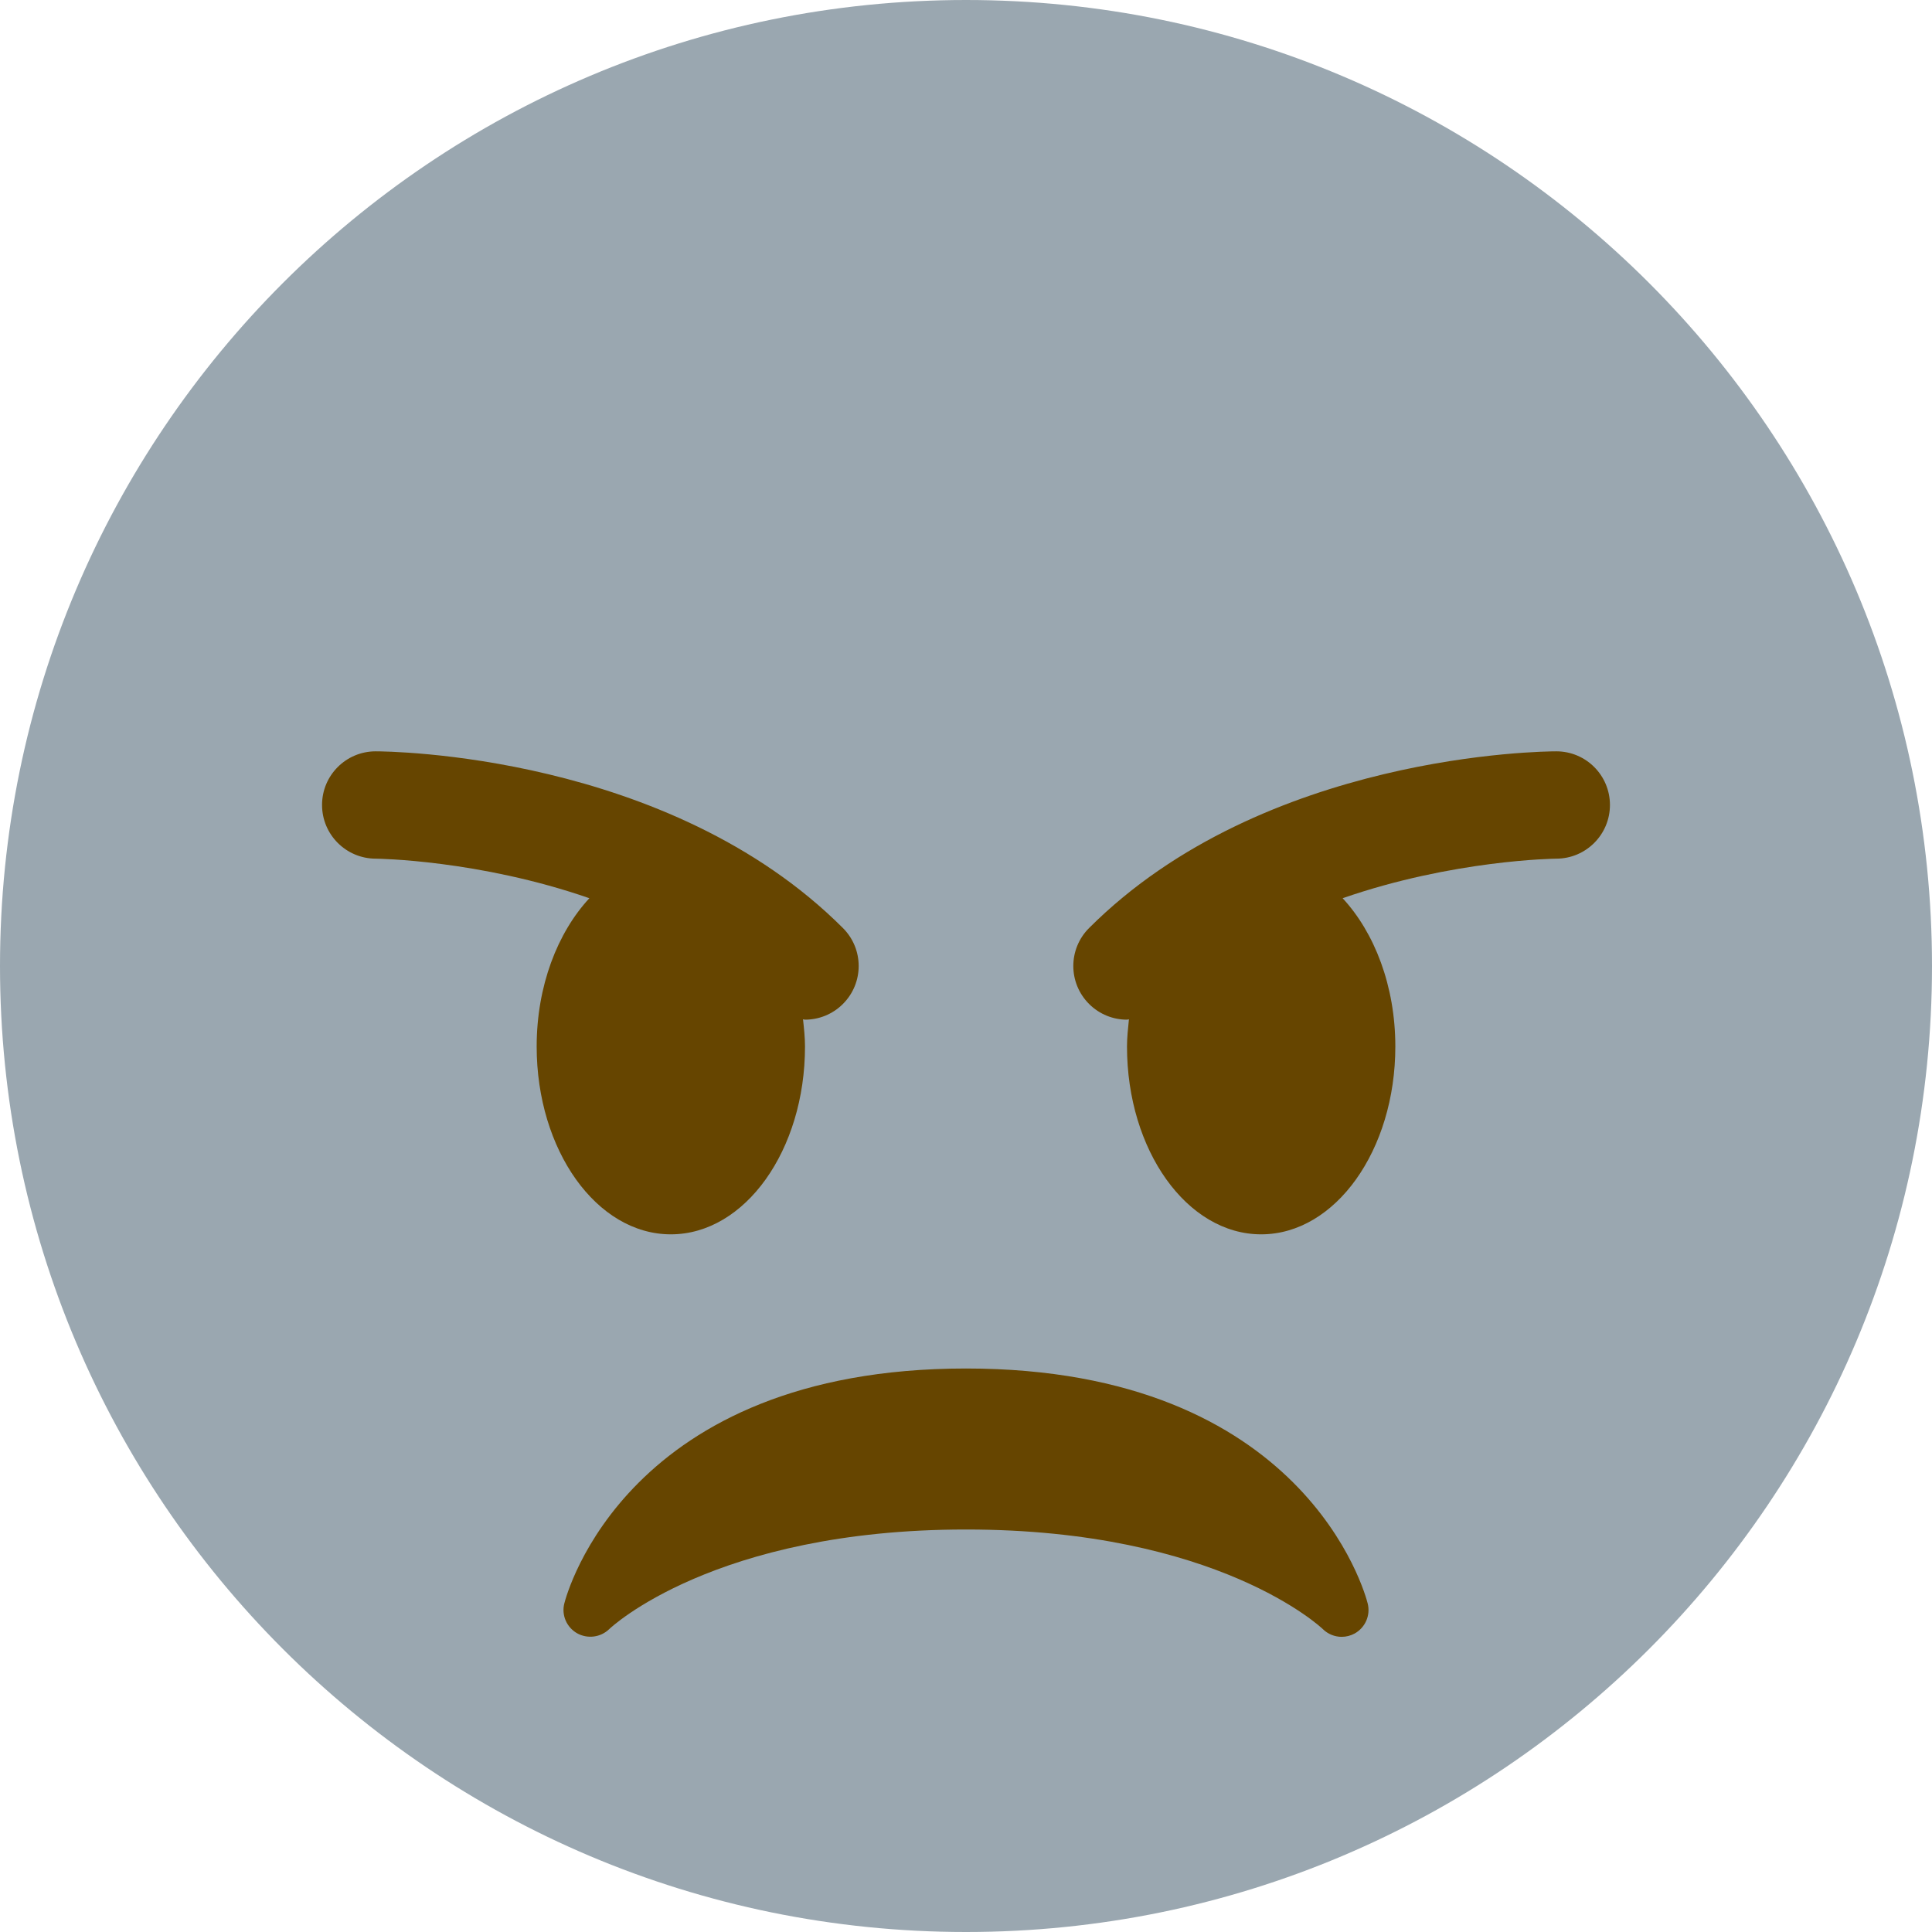
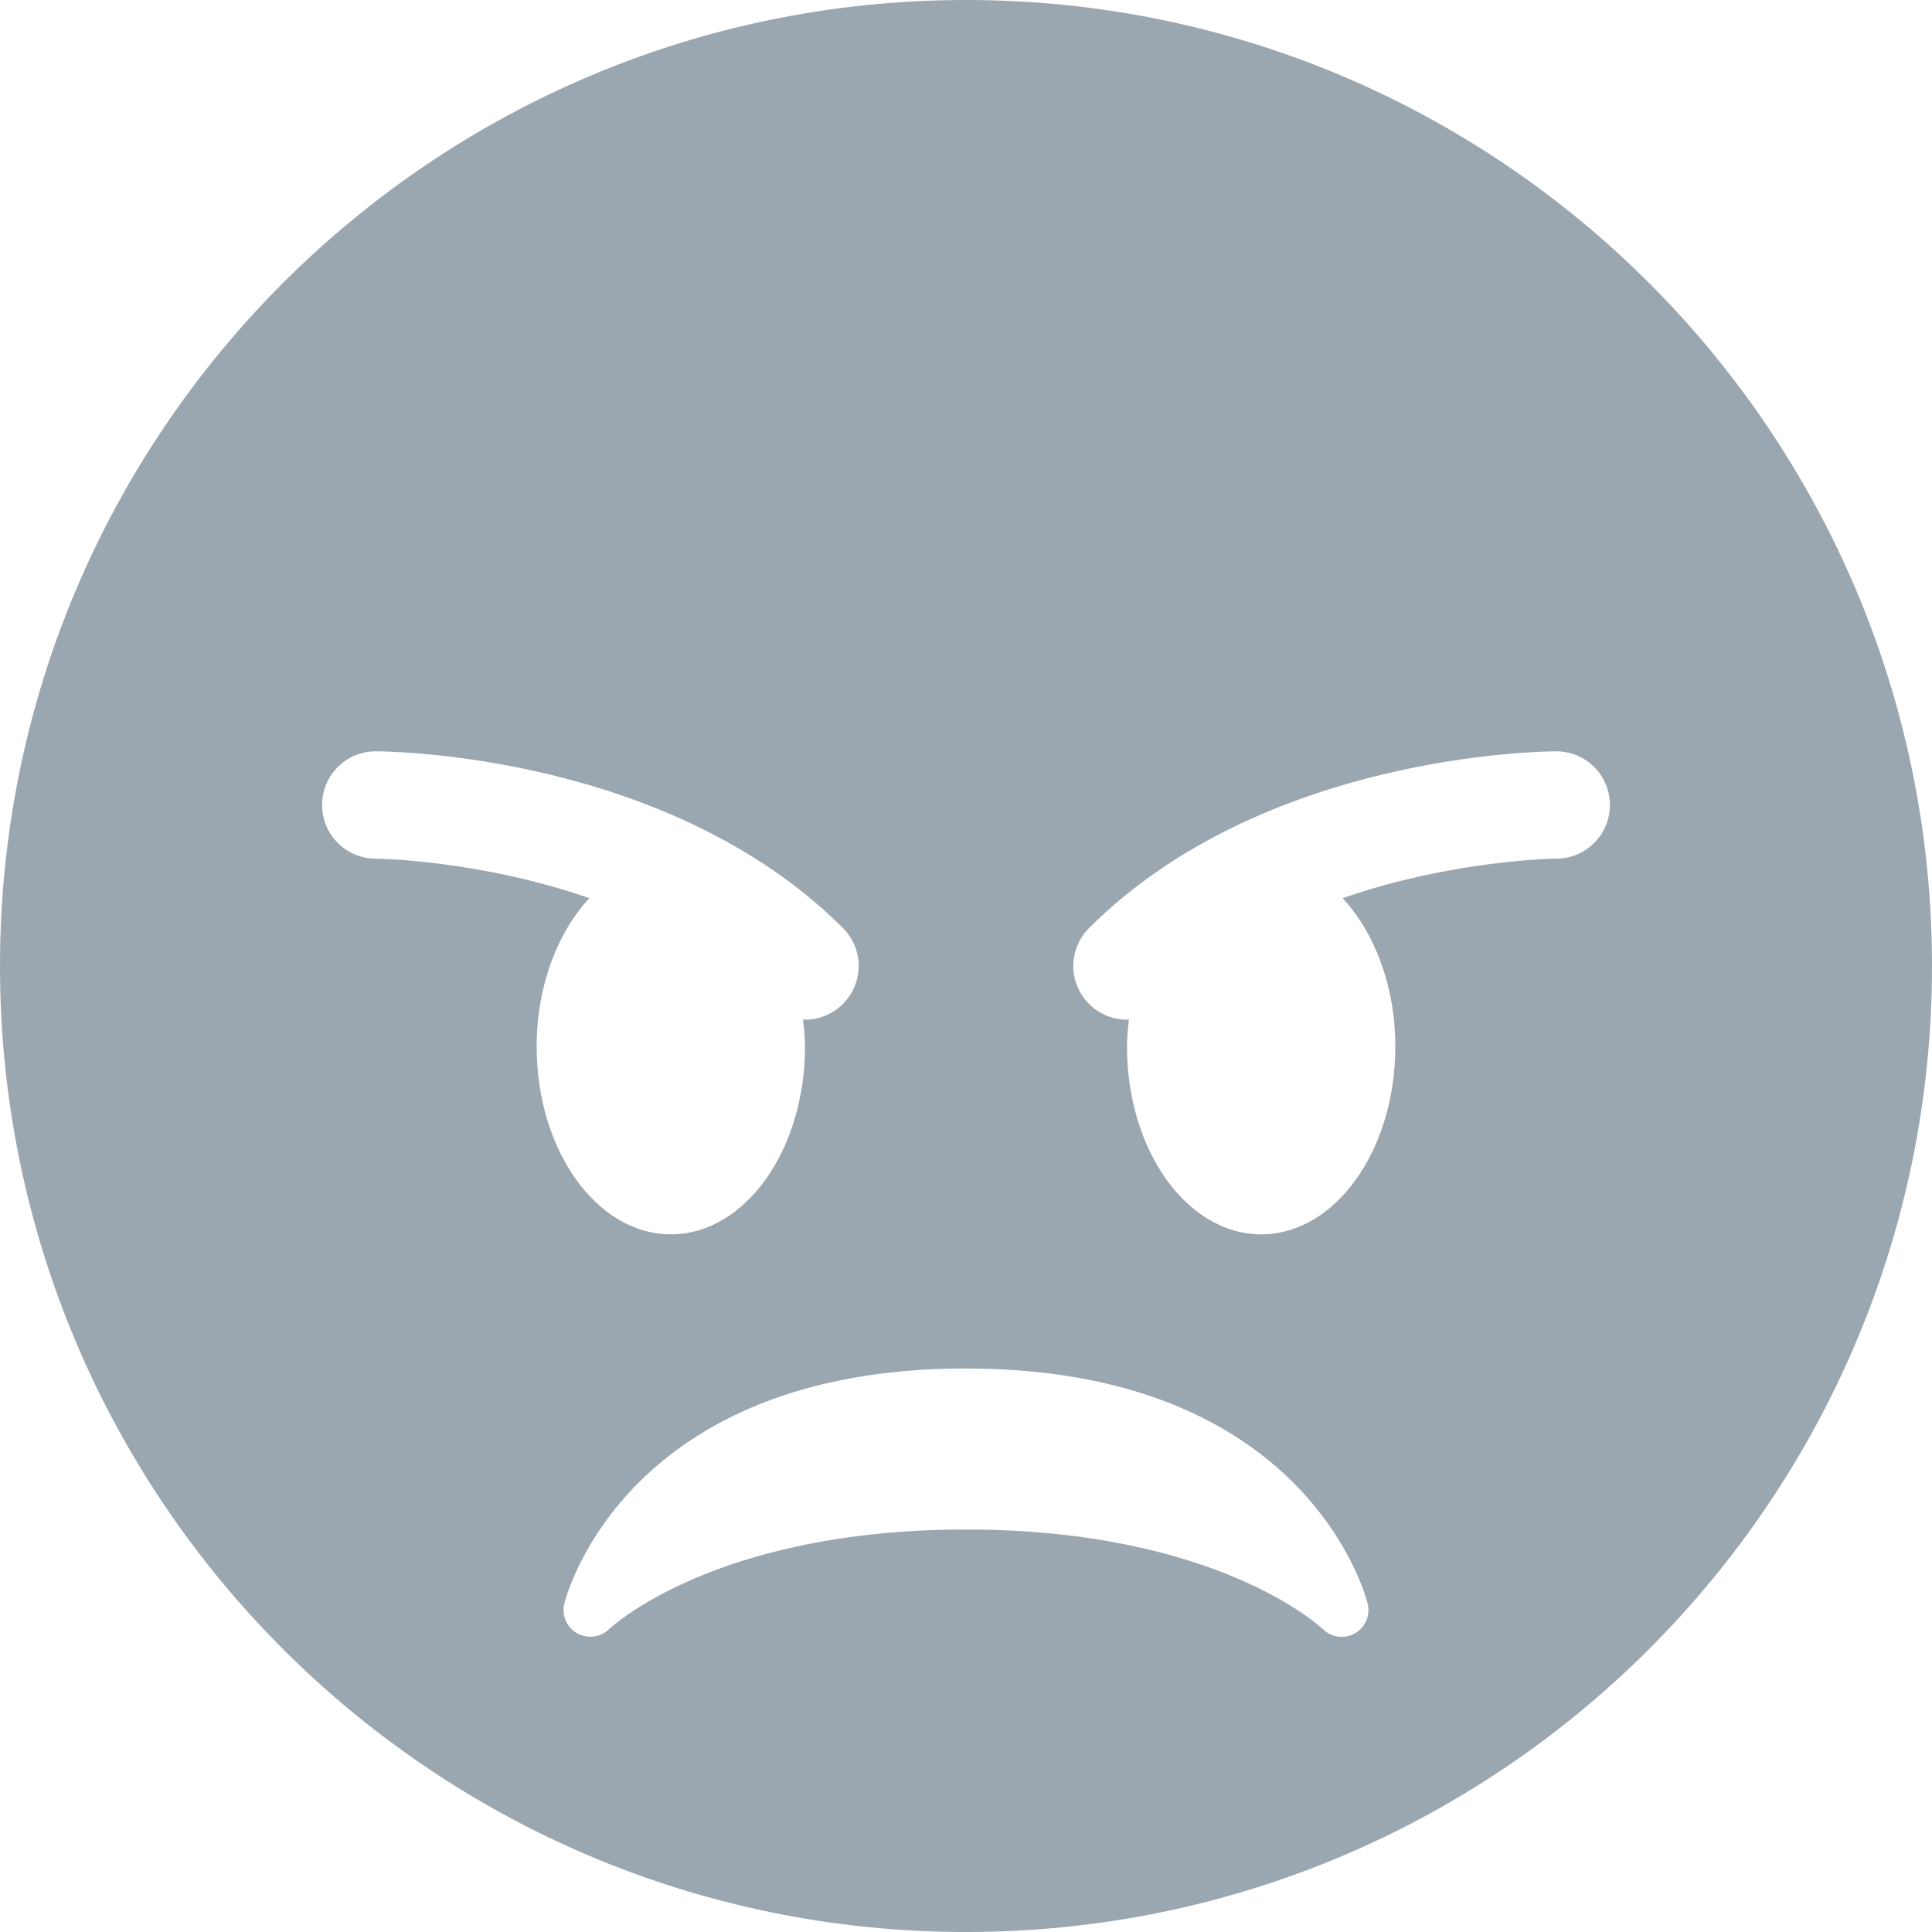
- <svg xmlns="http://www.w3.org/2000/svg" viewBox="0 0 36 36">
-   <path fill="#9AA7B0" d="M36 18c0 9.941-8.059 18-18 18-9.94 0-18-8.059-18-18C0 8.06 8.06 0 18 0c9.941 0 18 8.06 18 18" />
-   <path fill="#664500" d="M25.485 29.879C25.44 29.7 24.317 25.5 18 25.5c-6.318 0-7.44 4.2-7.485 4.379-.055.217.043.442.237.554.195.109.439.079.6-.077.019-.019 1.954-1.856 6.648-1.856s6.63 1.837 6.648 1.855c.096.095.224.145.352.145.084 0 .169-.021.246-.064.196-.112.294-.339.239-.557zm-9.778-12.586C12.452 14.038 7.221 14 7 14c-.552 0-.999.447-.999.998-.001.552.446 1 .998 1.002.029 0 1.925.022 3.983.737-.593.64-.982 1.634-.982 2.763 0 1.934 1.119 3.5 2.5 3.5s2.5-1.566 2.5-3.5c0-.174-.019-.34-.037-.507.013 0 .025.007.037.007.256 0 .512-.098.707-.293.391-.391.391-1.023 0-1.414zM29 14c-.221 0-5.451.038-8.707 3.293-.391.391-.391 1.023 0 1.414.195.195.451.293.707.293.013 0 .024-.007.036-.007-.016.167-.036.333-.036.507 0 1.934 1.119 3.5 2.5 3.5s2.5-1.566 2.5-3.5c0-1.129-.389-2.123-.982-2.763 2.058-.715 3.954-.737 3.984-.737.551-.002.998-.45.997-1.002-.001-.551-.447-.998-.999-.998z" />
+ <svg xmlns="http://www.w3.org/2000/svg" version="1.1" viewBox="0 0 36 36">
+   <path d="m18 0c-9.94 0-18 8.06-18 18 0 9.941 8.06 18 18 18 9.941 0 18-8.059 18-18 0-9.94-8.059-18-18-18zm-11 14c0.221 0 5.452 0.038 8.707 3.293 0.391 0.391 0.391 1.023 0 1.414-0.195 0.195-0.451 0.293-0.707 0.293-0.012 0-0.024-0.008-0.037-0.008 0.018 0.167 0.037 0.334 0.037 0.508 0 1.934-1.119 3.5-2.5 3.5s-2.5-1.566-2.5-3.5c0-1.129 0.389-2.124 0.982-2.764-2.058-0.715-3.955-0.736-3.984-0.736-0.552-2e-3 -0.997-0.45-0.996-1.002 0-0.551 0.446-0.998 0.998-0.998zm22 0c0.552 0 0.997 0.447 0.998 0.998 1e-3 0.552-0.445 1-0.996 1.002-0.03 0-1.926 0.021-3.984 0.736 0.593 0.64 0.982 1.635 0.982 2.764 0 1.934-1.119 3.5-2.5 3.5s-2.5-1.566-2.5-3.5c0-0.174 0.019-0.341 0.035-0.508-0.012-1e-6 -0.022 0.008-0.035 0.008-0.256 0-0.512-0.098-0.707-0.293-0.391-0.391-0.391-1.023 0-1.414 3.256-3.255 8.486-3.293 8.707-3.293zm-11 11.5c6.317 0 7.439 4.2 7.484 4.379 0.055 0.218-0.042 0.445-0.238 0.557-0.077 0.043-0.162 0.064-0.246 0.064-0.128 0-0.256-0.05-0.352-0.145-0.018-0.018-1.954-1.855-6.648-1.855s-6.629 1.837-6.648 1.855c-0.161 0.156-0.405 0.187-0.6 0.078-0.194-0.112-0.291-0.338-0.236-0.555 0.045-0.179 1.166-4.379 7.484-4.379z" fill="#9aa7b0" />
</svg>
